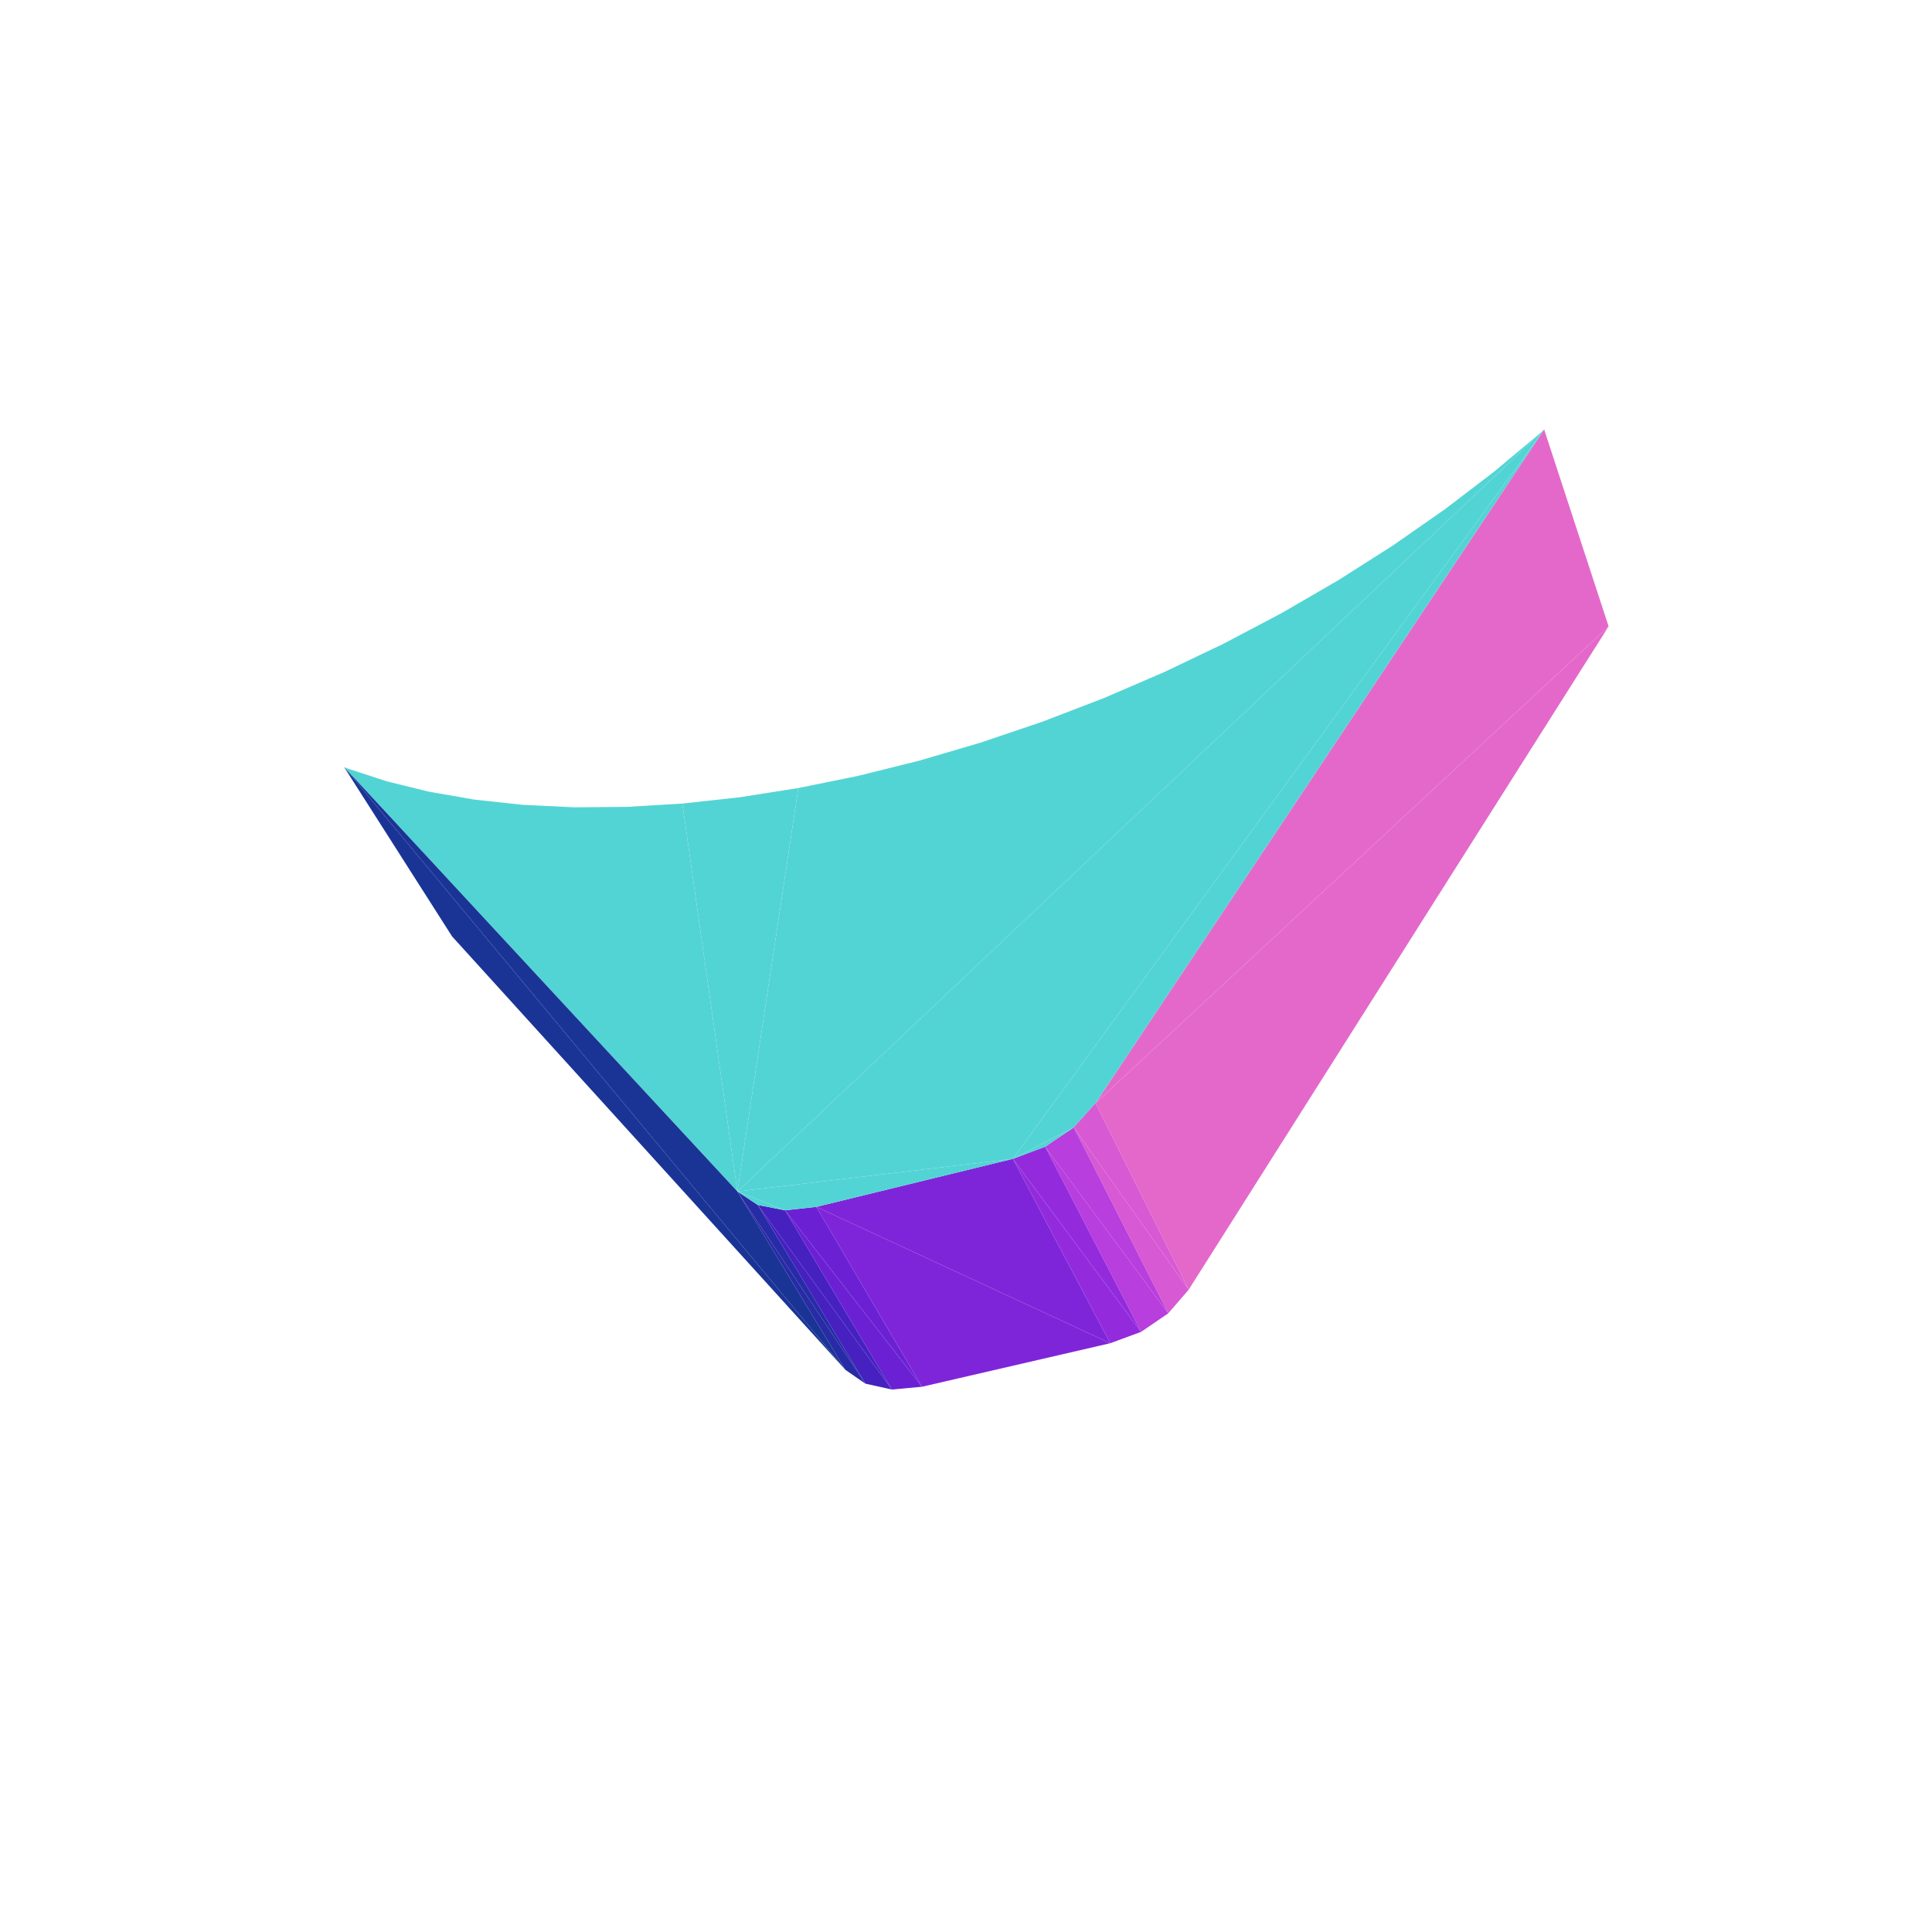
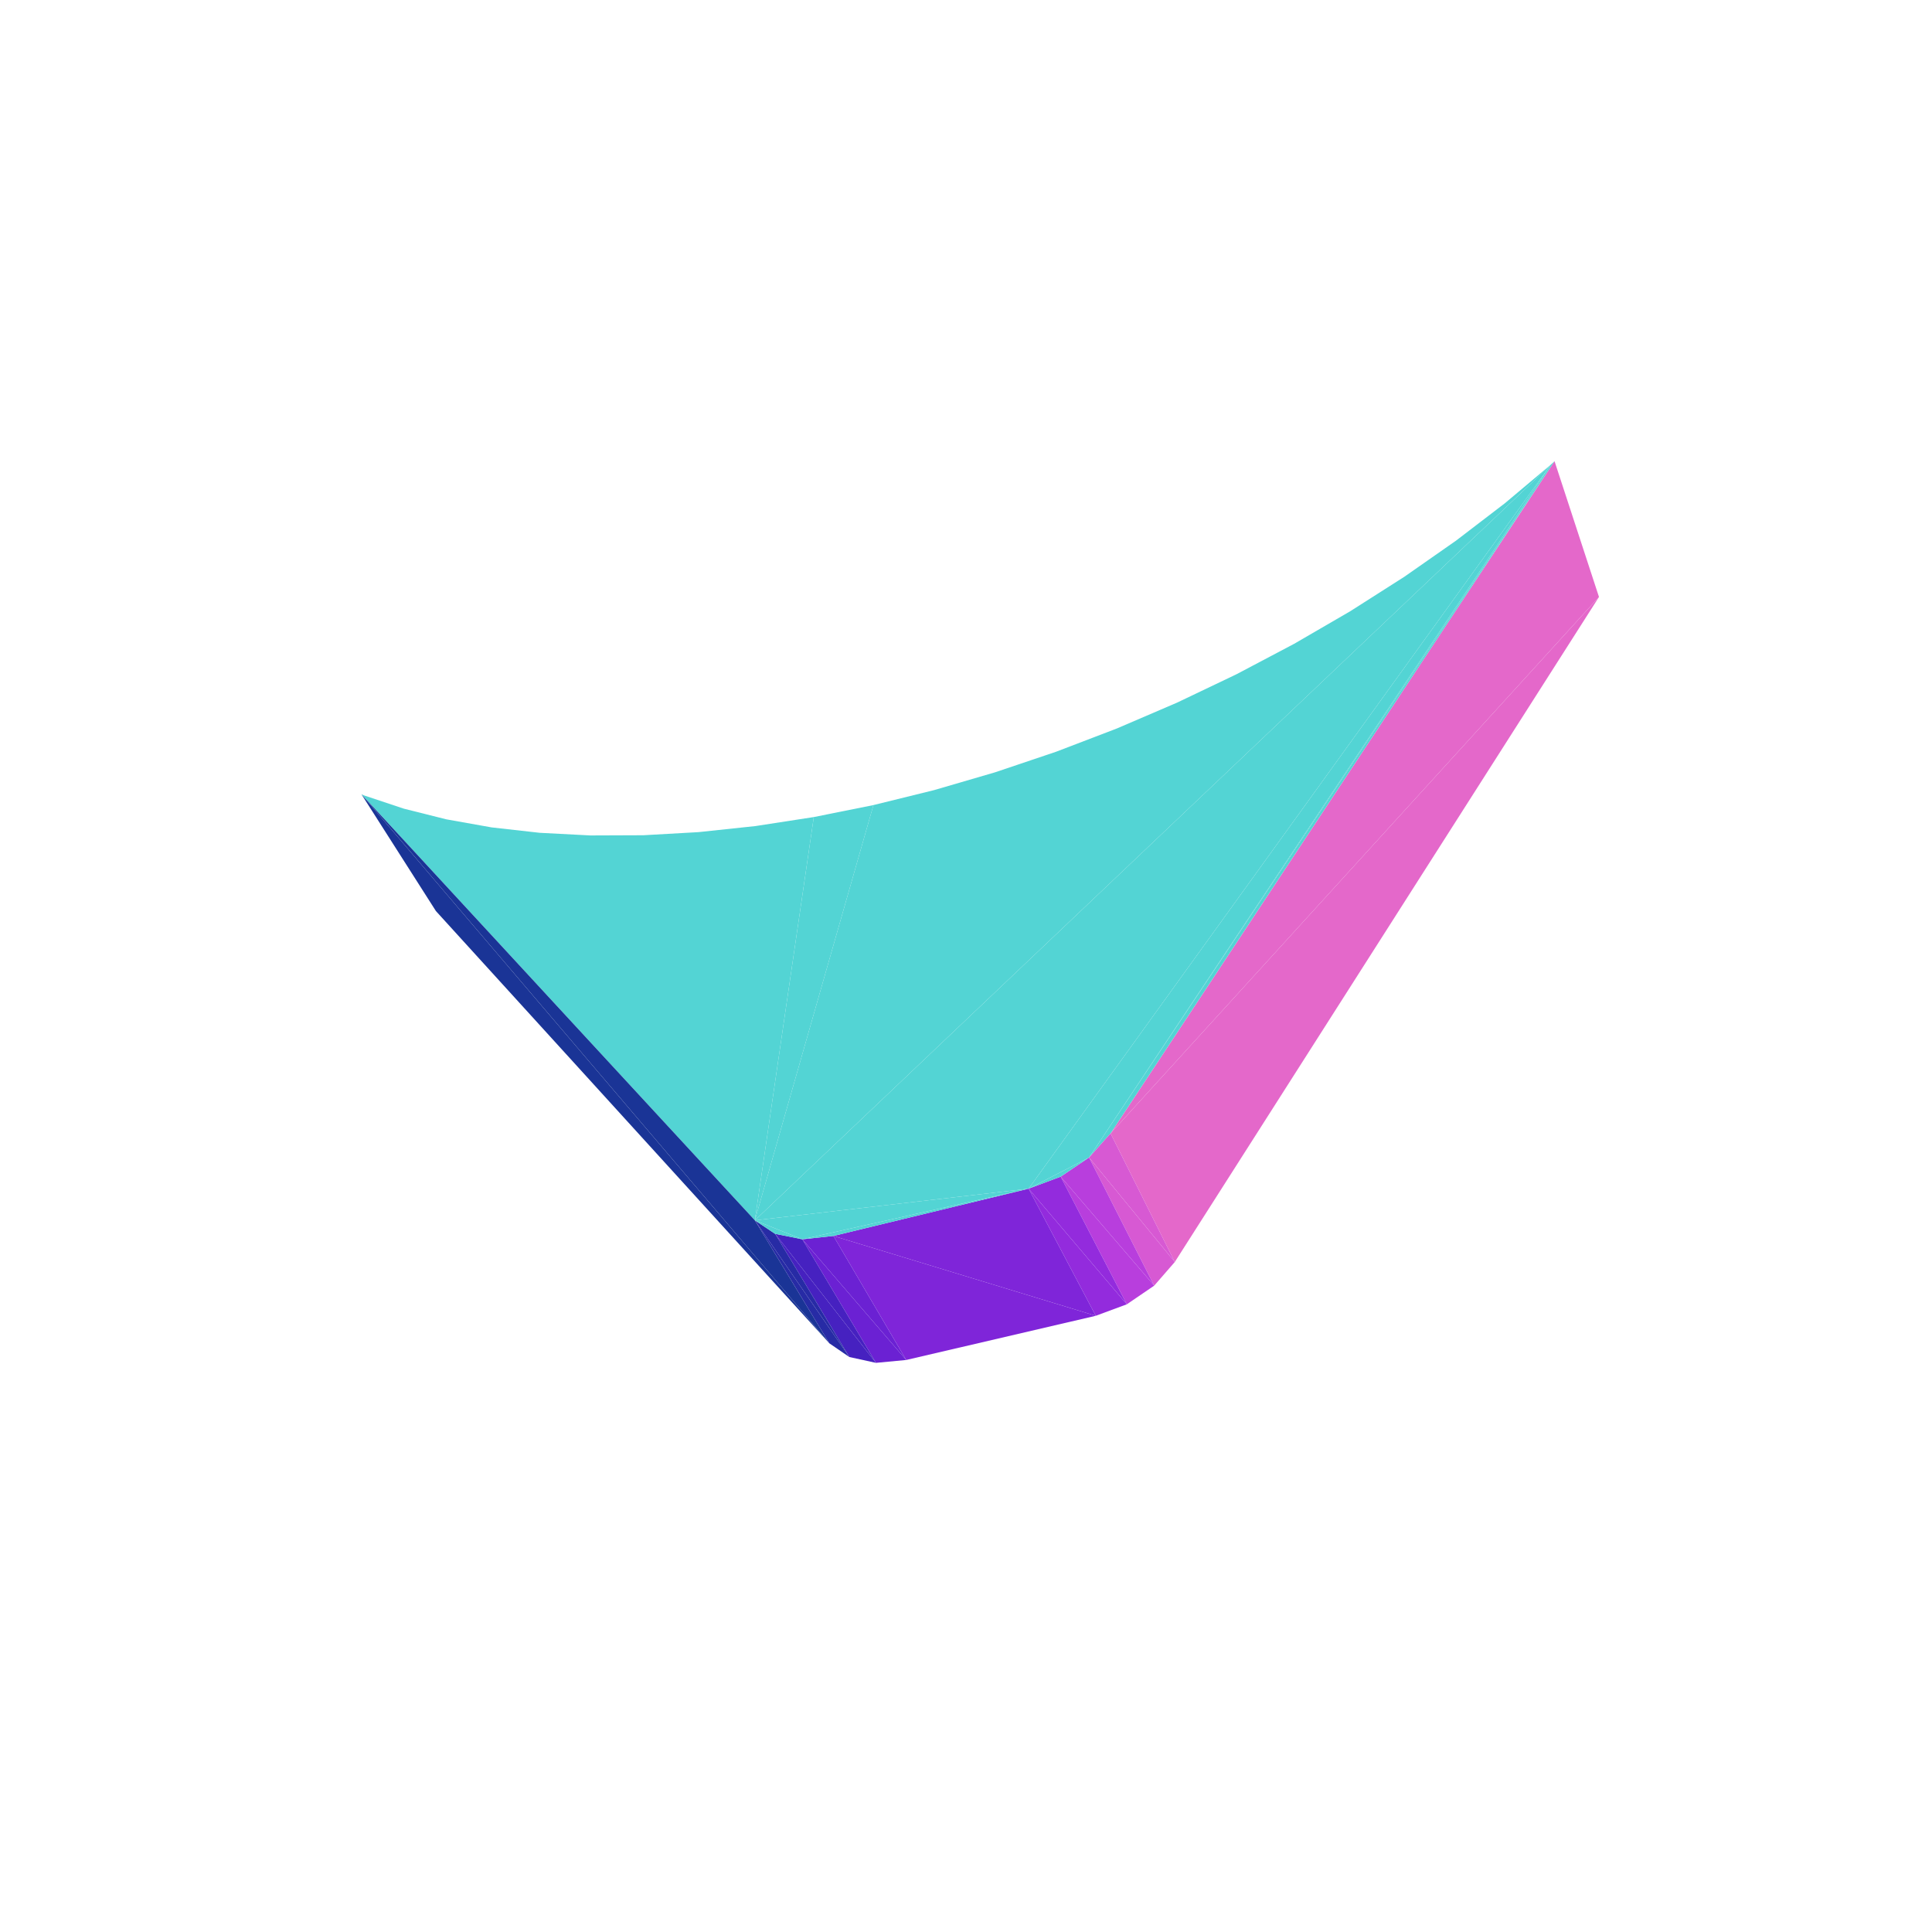
<svg xmlns="http://www.w3.org/2000/svg" viewBox="-250 -250 500 500" width="500" height="500">
-   <path d="M-31.216,104.515L-160.947,-51.484L-132.995,-7.651z" style="fill:rgb(26,52,150)" />
-   <path d="M-160.107,-51.132L-160.947,-51.484L-59.156,58.365zM-149.916,-47.796L-160.107,-51.132L-59.156,58.365zM-138.92,-45.093L-149.916,-47.796L-59.156,58.365zM-127.157,-43.053L-138.92,-45.093L-59.156,58.365zM-114.669,-41.705L-127.157,-43.053L-59.156,58.365zM-101.507,-41.074L-114.669,-41.705L-59.156,58.365zM-87.73,-41.181L-101.507,-41.074L-59.156,58.365zM-73.402,-42.041L-87.73,-41.181L-59.156,58.365z" style="fill:rgb(83,212,212)" />
-   <path d="M-31.216,104.515L-59.156,58.365L-160.947,-51.484z" style="fill:rgb(26,52,150)" />
-   <path d="M-58.596,-43.665L-73.402,-42.041L-59.156,58.365zM-43.391,-46.057L-58.596,-43.665L-59.156,58.365z" style="fill:rgb(83,212,212)" />
-   <path d="M166.308,-87.893L149.626,-138.85L33.514,35.515z" style="fill:rgb(228,104,202)" />
-   <path d="M-27.87,-49.217L-43.391,-46.057L-59.156,58.365zM-59.156,58.365L149.626,-138.85L148.631,-137.934zM-12.123,-53.136L-27.87,-49.217L-59.156,58.365zM-59.156,58.365L148.631,-137.934L136.65,-127.909zM3.756,-57.801L-12.123,-53.136L-59.156,58.365zM-59.156,58.365L136.65,-127.909L123.895,-118.177zM-59.156,58.365L19.672,-63.19L3.756,-57.801zM-59.156,58.365L123.895,-118.177L110.436,-108.801zM-59.156,58.365L35.526,-69.277L19.672,-63.19zM-59.156,58.365L110.436,-108.801L96.351,-99.842zM-59.156,58.365L51.218,-76.028L35.526,-69.277zM-59.156,58.365L96.351,-99.842L81.726,-91.358zM-59.156,58.365L66.651,-83.403L51.218,-76.028zM-59.156,58.365L81.726,-91.358L66.651,-83.403z" style="fill:rgb(83,212,212)" />
-   <path d="M166.308,-87.893L33.514,35.515L57.626,83.783z" style="fill:rgb(228,104,202)" />
-   <path d="M-26.044,108.085L-59.156,58.365L-31.216,104.515z" style="fill:rgb(39,43,165)" />
-   <path d="M-19.189,109.61L-53.889,61.843L-26.044,108.085z" style="fill:rgb(70,33,192)" />
-   <path d="M-11.403,108.892L-46.823,63.228L-19.189,109.61z" style="fill:rgb(107,33,211)" />
-   <path d="M-59.156,58.365L12.125,49.909L149.626,-138.85z" style="fill:rgb(83,212,212)" />
-   <path d="M37.337,97.627L-38.733,62.334L-11.403,108.892z" style="fill:rgb(127,37,217)" />
-   <path d="M-26.044,108.085L-53.889,61.843L-59.156,58.365z" style="fill:rgb(39,43,165)" />
-   <path d="M27.894,41.776L33.514,35.515L149.626,-138.85zM12.125,49.909L27.894,41.776L149.626,-138.85z" style="fill:rgb(83,212,212)" />
-   <path d="M57.626,83.783L27.894,41.776L52.346,89.884z" style="fill:rgb(215,89,211)" />
-   <path d="M-19.189,109.61L-46.823,63.228L-53.889,61.843z" style="fill:rgb(70,33,192)" />
-   <path d="M45.317,94.683L12.125,49.909L37.337,97.627z" style="fill:rgb(147,43,221)" />
-   <path d="M52.346,89.884L20.483,46.766L45.317,94.683z" style="fill:rgb(184,62,221)" />
-   <path d="M-11.403,108.892L-38.733,62.334L-46.823,63.228z" style="fill:rgb(107,33,211)" />
-   <path d="M-59.156,58.365L-53.889,61.843L-46.823,63.228z" style="fill:rgb(83,212,212)" />
-   <path d="M37.337,97.627L12.125,49.909L-38.733,62.334z" style="fill:rgb(127,37,217)" />
-   <path d="M57.626,83.783L33.514,35.515L27.894,41.776z" style="fill:rgb(215,89,211)" />
-   <path d="M52.346,89.884L27.894,41.776L20.483,46.766z" style="fill:rgb(184,62,221)" />
-   <path d="M45.317,94.683L20.483,46.766L12.125,49.909z" style="fill:rgb(147,43,221)" />
-   <path d="M-59.156,58.365L-46.823,63.228L12.125,49.909zM-46.823,63.228L-38.733,62.334L12.125,49.909zM12.125,49.909L20.483,46.766L27.894,41.776z" style="fill:rgb(83,212,212)" />
+   <path d="M-35.378,97.64L-156.458,-44.444L-137.185,-14.221z" style="fill:rgb(26,52,150)" />
+   <path d="M-155.619,-44.088L-156.458,-44.444L-54.641,65.822zM-145.452,-40.708L-155.619,-44.088L-54.641,65.822zM-134.488,-37.958L-145.452,-40.708L-54.641,65.822zM-122.764,-35.869L-134.488,-37.958L-54.641,65.822zM-110.323,-34.471L-122.764,-35.869L-54.641,65.822zM-97.216,-33.788L-110.323,-34.471L-54.641,65.822zM-83.501,-33.84L-97.216,-33.788L-54.641,65.822zM-69.242,-34.645L-83.501,-33.84L-54.641,65.822zM-54.512,-36.212L-69.242,-34.645L-54.641,65.822zM-39.389,-38.546L-54.512,-36.212L-54.641,65.822z" style="fill:rgb(83,212,212)" />
+   <path d="M-35.378,97.64L-54.641,65.822L-156.458,-44.444z" style="fill:rgb(26,52,150)" />
+   <path d="M-23.956,-41.647L-39.389,-38.546L-54.641,65.822z" style="fill:rgb(83,212,212)" />
+   <path d="M163.815,-95.51L152.313,-130.643L37.414,43.321z" style="fill:rgb(228,104,202)" />
+   <path d="M-8.303,-45.507L-23.956,-41.647L-54.641,65.822zM-54.641,65.822L151.325,-129.73L139.439,-119.743zM7.479,-50.112L-8.303,-45.507L-54.641,65.822zM-54.641,65.822L139.439,-119.743L126.782,-110.054zM-54.641,65.822L23.294,-55.442L7.479,-50.112zM-54.641,65.822L126.782,-110.054L113.424,-100.723zM-54.641,65.822L39.044,-61.47L23.294,-55.442zM-54.641,65.822L113.424,-100.723L99.444,-91.814zM-54.641,65.822L54.63,-68.163L39.044,-61.47zM-54.641,65.822L99.444,-91.814L84.925,-83.382zM-54.641,65.822L69.956,-75.481L54.63,-68.163zM-54.641,65.822L84.925,-83.382L69.956,-75.481zM31.849,49.557L152.313,-130.643L151.325,-129.73z" style="fill:rgb(83,212,212)" />
+   <path d="M163.815,-95.51L37.414,43.321L54.038,76.599z" style="fill:rgb(228,104,202)" />
+   <path d="M-30.191,101.197L-54.641,65.822L-35.378,97.64z" style="fill:rgb(39,43,165)" />
+   <path d="M-54.641,65.822L16.203,57.627L151.325,-129.73z" style="fill:rgb(83,212,212)" />
+   <path d="M-23.304,102.703L-49.389,69.317L-30.191,101.197z" style="fill:rgb(70,33,192)" />
+   <path d="M31.849,49.557L37.414,43.321L152.313,-130.643z" style="fill:rgb(83,212,212)" />
+   <path d="M-15.472,101.96L-42.356,70.726L-23.304,102.703z" style="fill:rgb(107,33,211)" />
+   <path d="M16.203,57.627L31.849,49.557L151.325,-129.73z" style="fill:rgb(83,212,212)" />
+   <path d="M-30.191,101.197L-49.389,69.317L-54.641,65.822z" style="fill:rgb(39,43,165)" />
+   <path d="M33.585,90.525L-34.314,69.861L-15.472,101.96z" style="fill:rgb(127,37,217)" />
+   <path d="M-23.304,102.703L-42.356,70.726L-49.389,69.317z" style="fill:rgb(70,33,192)" />
+   <path d="M-15.472,101.96L-34.314,69.861L-42.356,70.726z" style="fill:rgb(107,33,211)" />
+   <path d="M54.038,76.599L31.849,49.557L48.707,82.725z" style="fill:rgb(215,89,211)" />
+   <path d="M41.622,87.552L16.203,57.627L33.585,90.525z" style="fill:rgb(147,43,221)" />
+   <path d="M48.707,82.725L24.5,54.517L41.622,87.552z" style="fill:rgb(184,62,221)" />
+   <path d="M-54.641,65.822L-49.389,69.317L-42.356,70.726z" style="fill:rgb(83,212,212)" />
+   <path d="M33.585,90.525L16.203,57.627L-34.314,69.861z" style="fill:rgb(127,37,217)" />
+   <path d="M-54.641,65.822L-42.356,70.726L16.203,57.627z" style="fill:rgb(83,212,212)" />
+   <path d="M54.038,76.599L37.414,43.321L31.849,49.557z" style="fill:rgb(215,89,211)" />
+   <path d="M48.707,82.725L31.849,49.557L24.5,54.517z" style="fill:rgb(184,62,221)" />
+   <path d="M41.622,87.552L24.5,54.517L16.203,57.627z" style="fill:rgb(147,43,221)" />
+   <path d="M-42.356,70.726L-34.314,69.861L16.203,57.627zM16.203,57.627L24.5,54.517L31.849,49.557z" style="fill:rgb(83,212,212)" />
</svg>
